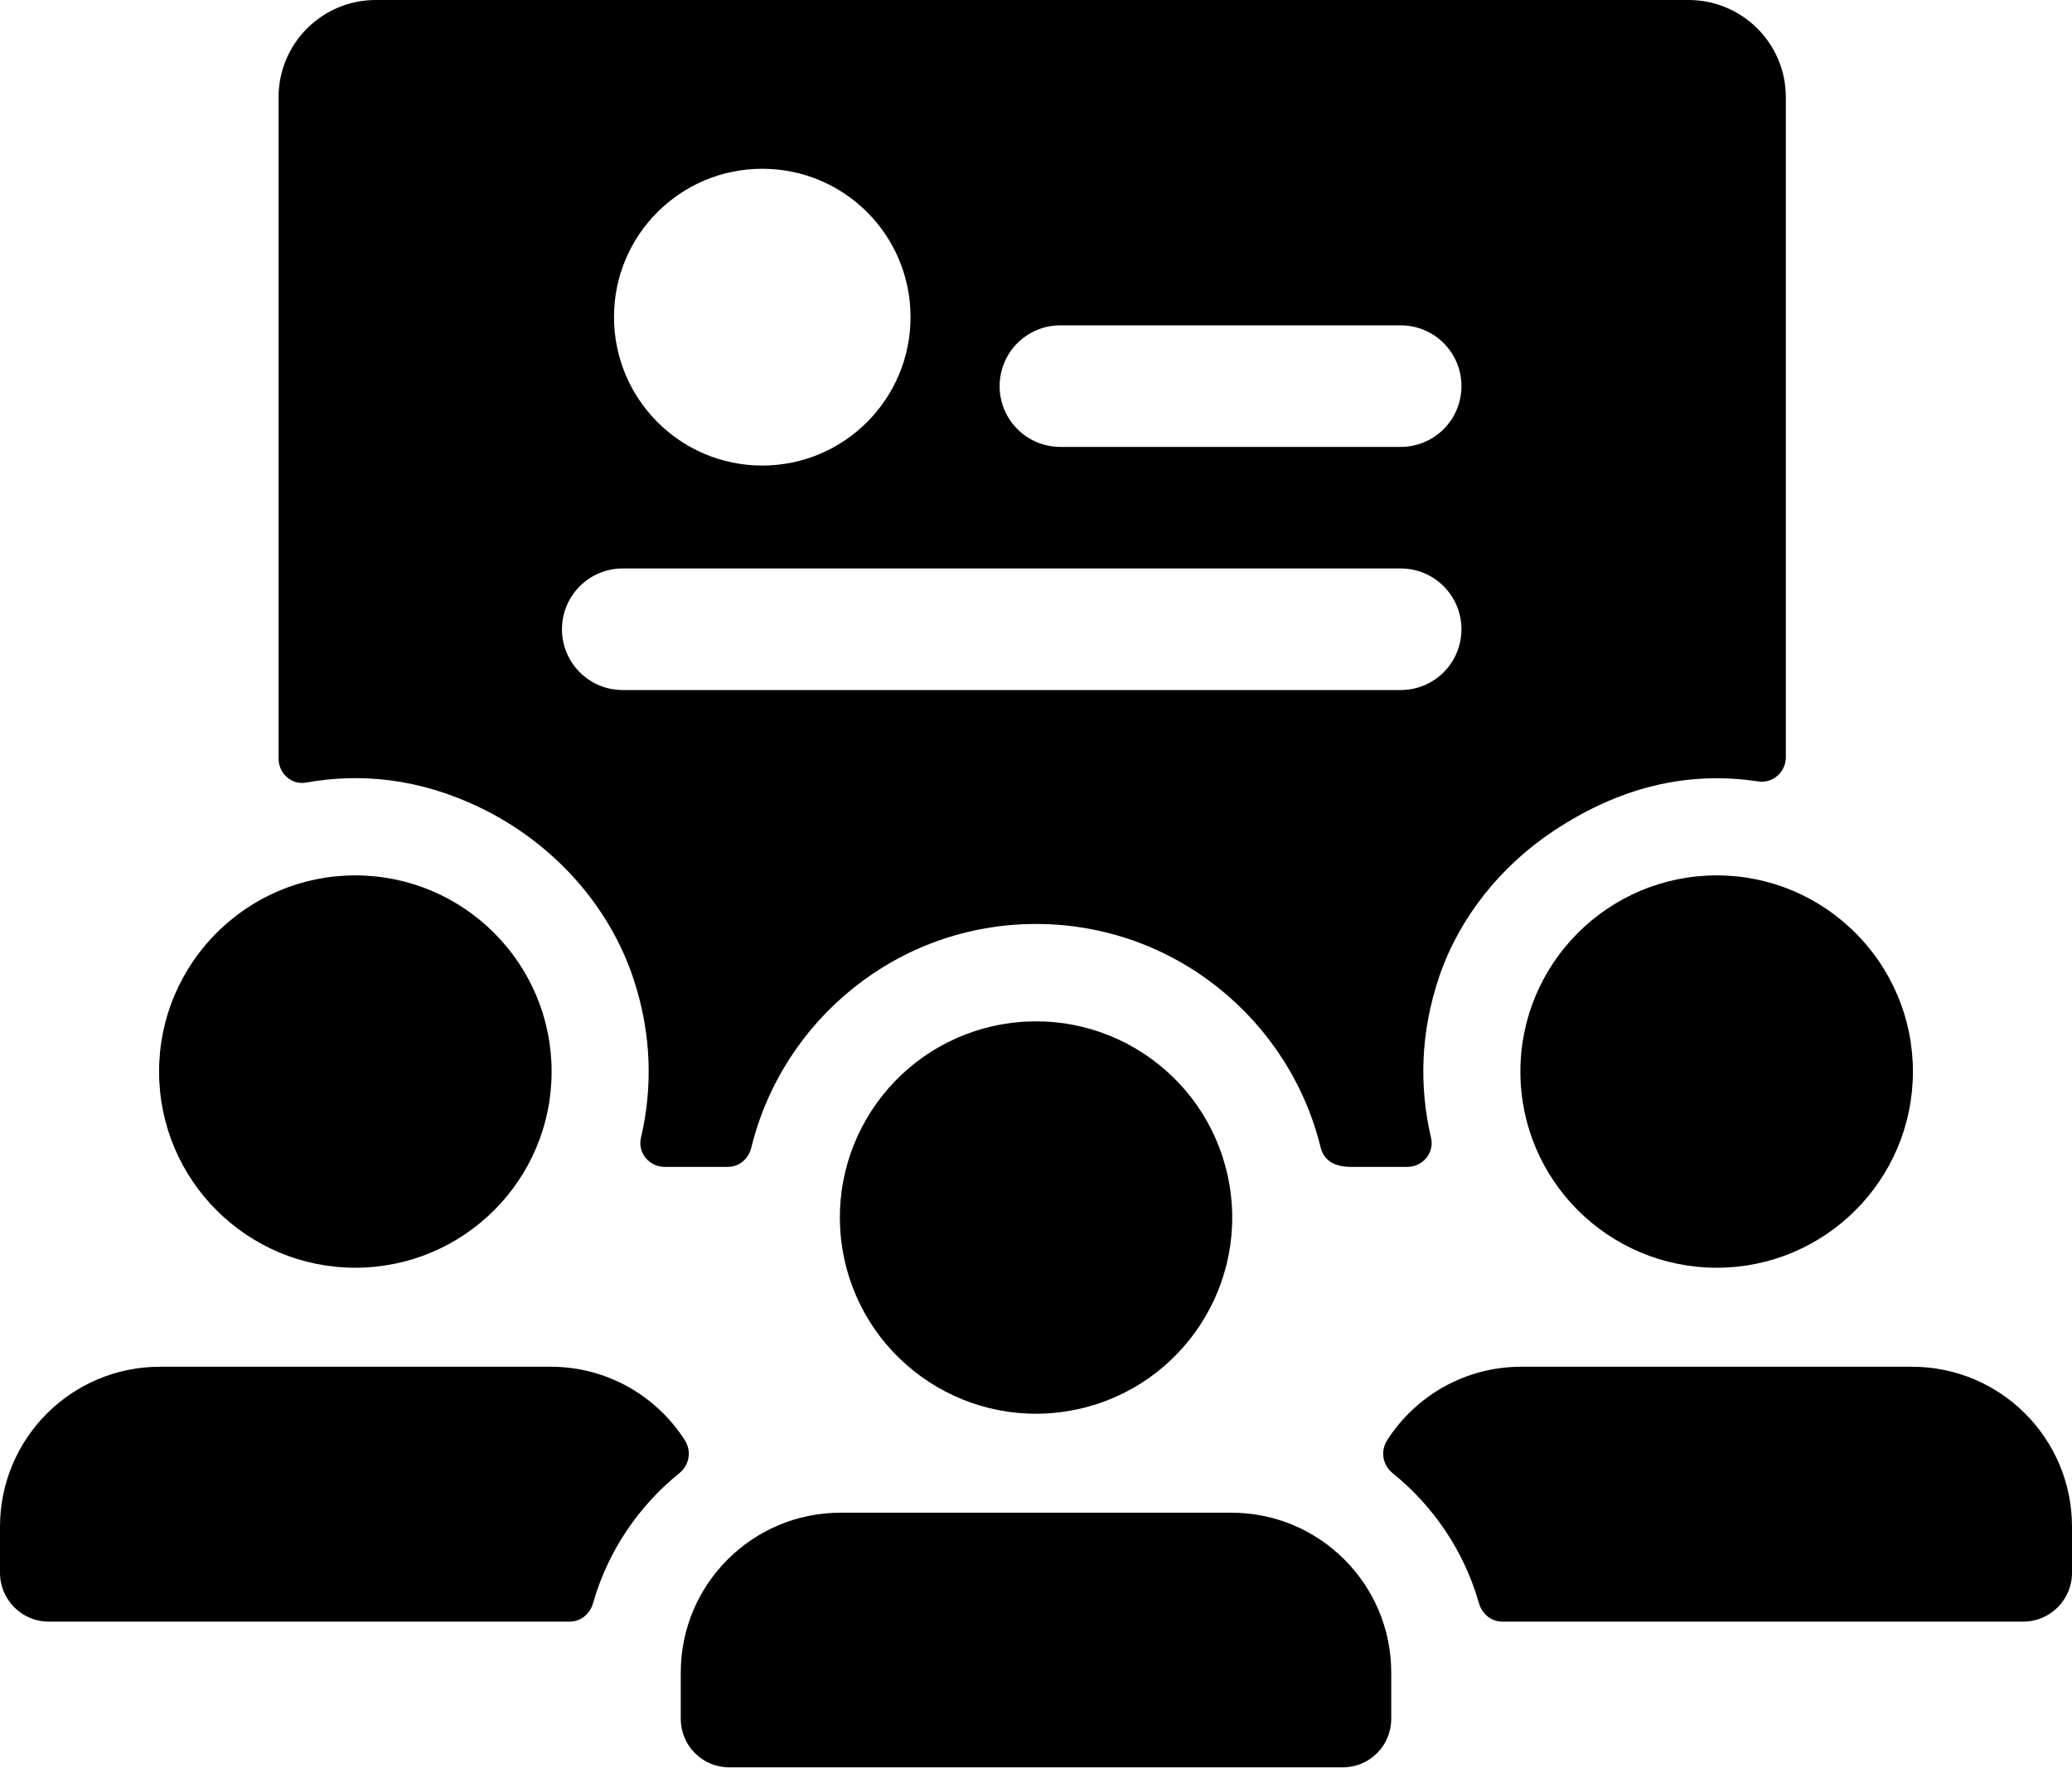
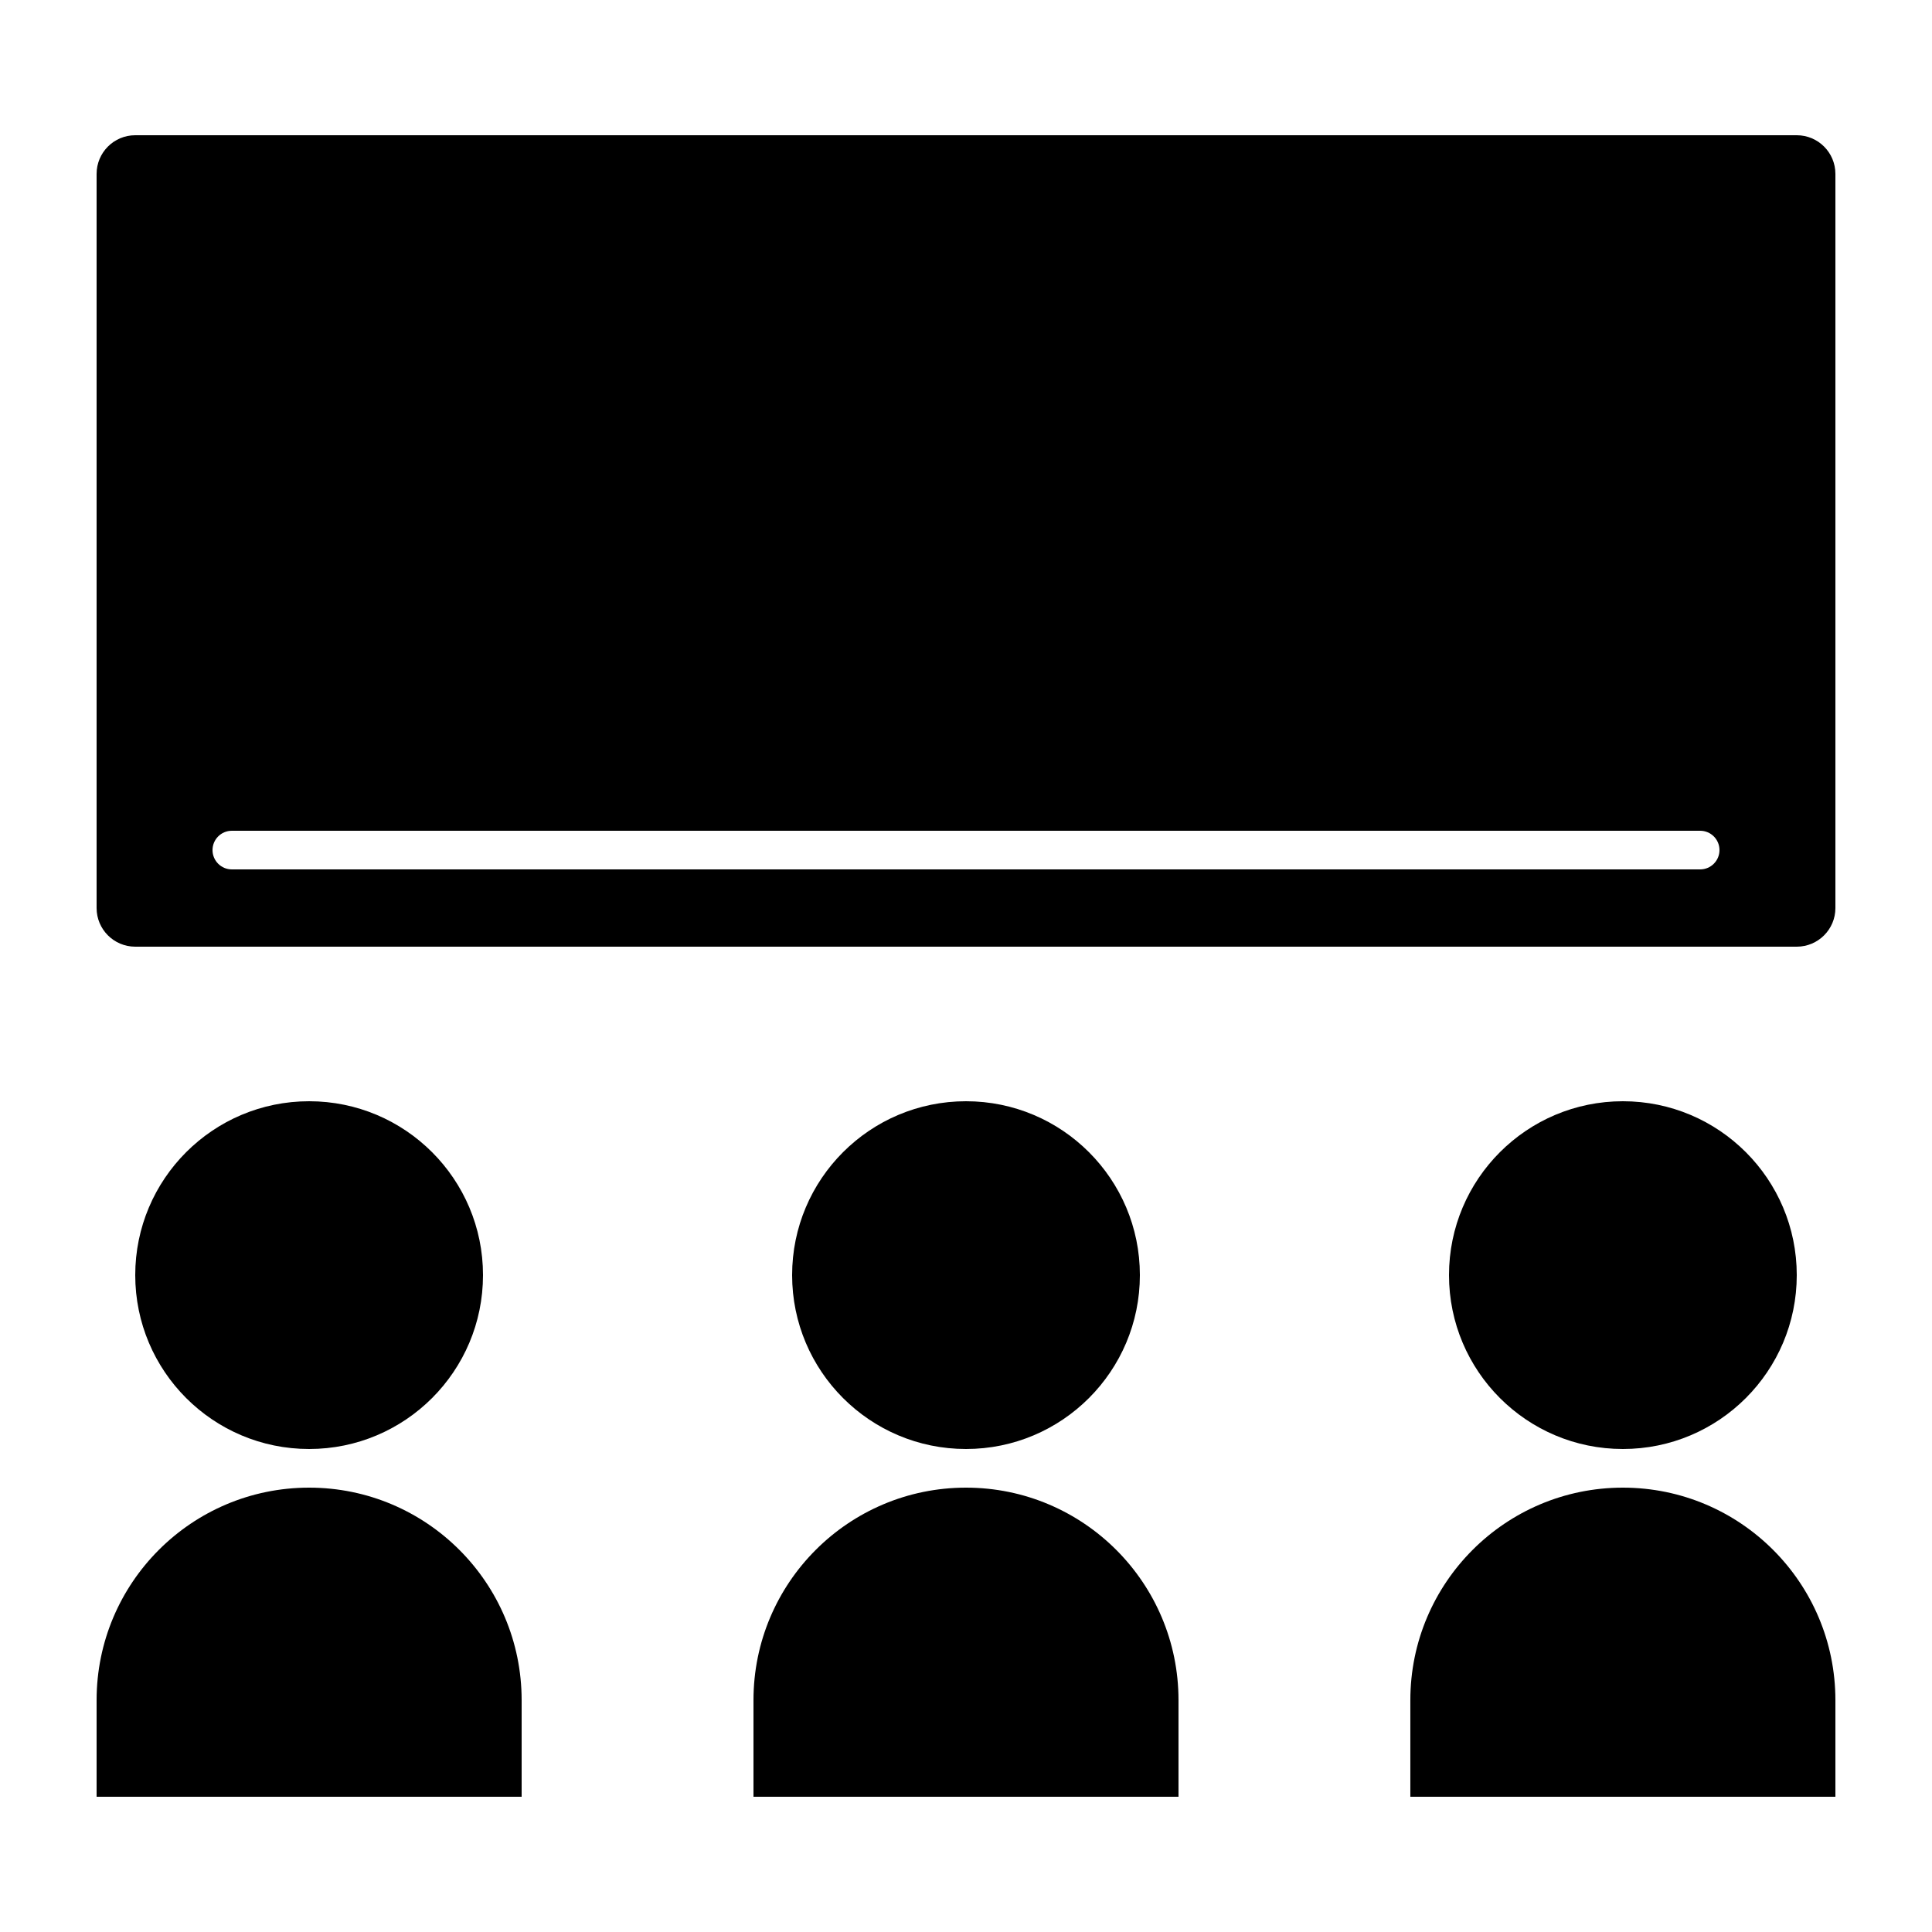
- <svg xmlns="http://www.w3.org/2000/svg" version="1.1" fill="currentColor" x="0px" y="0px" enable-background="new 0 0 100 100" xml:space="preserve" viewBox="5 11.62 90 76.76">
-   <g>
-     <path d="M34.74,74.16c-1.23-1.91-3.37-3.18-5.82-3.18H11.95C8.11,70.98,5,74.09,5,77.93v2c0,1.17,0.95,2.12,2.11,2.12h22.64   c0.48,0,0.88-0.34,1.01-0.8c0.64-2.25,1.97-4.21,3.74-5.64C34.95,75.25,35.05,74.64,34.74,74.16z" />
-     <path d="M88.05,70.98H71.08c-2.45,0-4.59,1.27-5.82,3.18c-0.31,0.48-0.21,1.09,0.24,1.45c1.77,1.43,3.1,3.39,3.74,5.64   c0.13,0.46,0.53,0.8,1.01,0.8h22.64c1.16,0,2.11-0.95,2.11-2.12v-2C95,74.09,91.89,70.98,88.05,70.98z" />
-     <path d="M18.29,45.61c2.34-0.42,4.9-0.2,7.57,1.09c3.11,1.5,5.59,4.19,6.67,7.47c0.79,2.42,0.81,4.74,0.31,6.87   c-0.15,0.65,0.36,1.26,1.03,1.26h2.75c0.49,0,0.89-0.35,1.01-0.82c1.36-5.58,6.38-9.73,12.37-9.73s11.01,4.15,12.37,9.73   c0.12,0.47,0.51,0.82,1.3,0.82h2.46c0.67,0,1.18-0.61,1.03-1.26c-0.51-2.17-0.48-4.55,0.36-7.02c0.88-2.57,2.67-4.78,4.93-6.29   c3.21-2.14,6.2-2.58,8.93-2.17c0.63,0.09,1.19-0.41,1.19-1.05V15.84c0-2.33-1.89-4.22-4.23-4.22H21.32c-2.33,0-4.22,1.89-4.22,4.22   v28.73C17.1,45.21,17.66,45.72,18.29,45.61z M51.06,25.75h14.78c1.46,0,2.64,1.18,2.64,2.64c0,1.46-1.18,2.64-2.64,2.64H51.06   c-1.46,0-2.64-1.18-2.64-2.64C48.42,26.93,49.6,25.75,51.06,25.75z M38.11,18.95c3.56,0,6.44,2.88,6.44,6.44   c0,3.56-2.88,6.45-6.44,6.45s-6.44-2.89-6.44-6.45C31.67,21.83,34.55,18.95,38.11,18.95z M32.05,36.31h33.79   c1.46,0,2.64,1.18,2.64,2.64c0,1.46-1.18,2.64-2.64,2.64H32.05c-1.46,0-2.64-1.18-2.64-2.64C29.41,37.49,30.59,36.31,32.05,36.31z" />
-     <path d="M20.43,66.68c4.71,0,8.53-3.81,8.53-8.52c0-4.7-3.82-8.52-8.53-8.52c-4.7,0-8.52,3.82-8.52,8.52   C11.91,62.87,15.73,66.68,20.43,66.68z" />
-     <path d="M71.04,58.16c0,4.71,3.82,8.52,8.53,8.52c4.7,0,8.52-3.81,8.52-8.52c0-4.7-3.82-8.52-8.52-8.52   C74.86,49.64,71.04,53.46,71.04,58.16z" />
-     <ellipse transform="matrix(0.9871 -0.1602 0.1602 0.9871 -9.6861 8.842)" cx="50" cy="64.5" rx="8.52" ry="8.52" />
-     <path d="M58.49,77.32H41.51c-3.83,0-6.94,3.11-6.94,6.94v2.01c0,1.17,0.94,2.11,2.11,2.11h26.64c1.17,0,2.11-0.94,2.11-2.11v-2.01   C65.43,80.43,62.32,77.32,58.49,77.32z" />
-   </g>
+ <svg xmlns="http://www.w3.org/2000/svg" version="1.1" x="0px" y="0px" viewBox="0 0 100 100" enable-background="new 0 0 100 100" xml:space="preserve">
+   <path fill-rule="evenodd" clip-rule="evenodd" d="M93,7H7C5.895,7,5,7.896,5,9v38.001C5,48.104,5.895,49,7,49h86  c1.104,0,2-0.896,2-1.999V9C95,7.896,94.104,7,93,7z M88,45H12c-0.552,0-1-0.448-1-1s0.448-1,1-1h76c0.552,0,1,0.448,1,1  S88.552,45,88,45z" />
+   <path fill-rule="evenodd" clip-rule="evenodd" d="M16,57c4.97,0,9,4.03,9,8.999C25,70.97,20.97,75,16,75c-4.97,0-9-4.03-9-9.001  C7,61.03,11.03,57,16,57" />
+   <path fill-rule="evenodd" clip-rule="evenodd" d="M84,57c4.97,0,9,4.03,9,8.999C93,70.97,88.97,75,84,75s-9-4.03-9-9.001  C75,61.03,79.03,57,84,57" />
+   <path fill-rule="evenodd" clip-rule="evenodd" d="M50,57c4.97,0,9,4.03,9,8.999C59,70.97,54.97,75,50,75c-4.97,0-9-4.03-9-9.001  C41,61.03,45.03,57,50,57" />
+   <path fill-rule="evenodd" clip-rule="evenodd" d="M5,88L5,88c0-6.074,4.925-11,11-11c6.073,0,10.999,4.925,11,10.997V88v5H5V88z" />
+   <path fill-rule="evenodd" clip-rule="evenodd" d="M39,88L39,88c0-6.074,4.926-11,11-11c6.072,0,10.998,4.925,10.999,10.997V88v5H39  V88z" />
+   <path fill-rule="evenodd" clip-rule="evenodd" d="M72.999,88L72.999,88c0-6.074,4.928-11,11.001-11c6.072,0,10.998,4.925,11,10.997  V88v5H72.999V88z" />
</svg>
